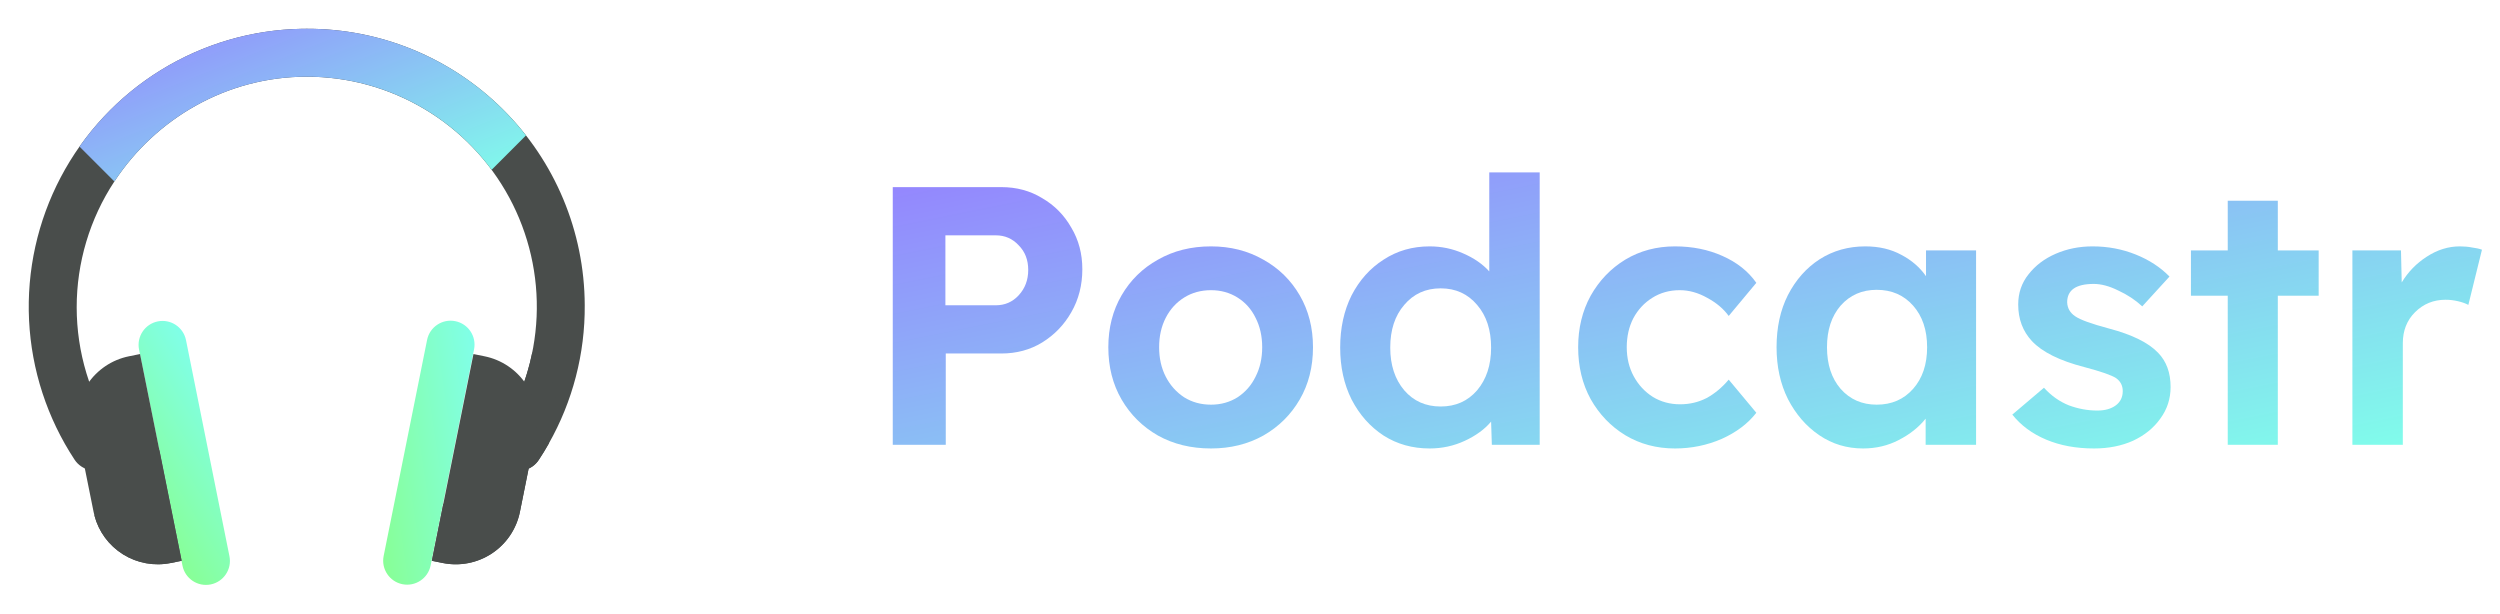
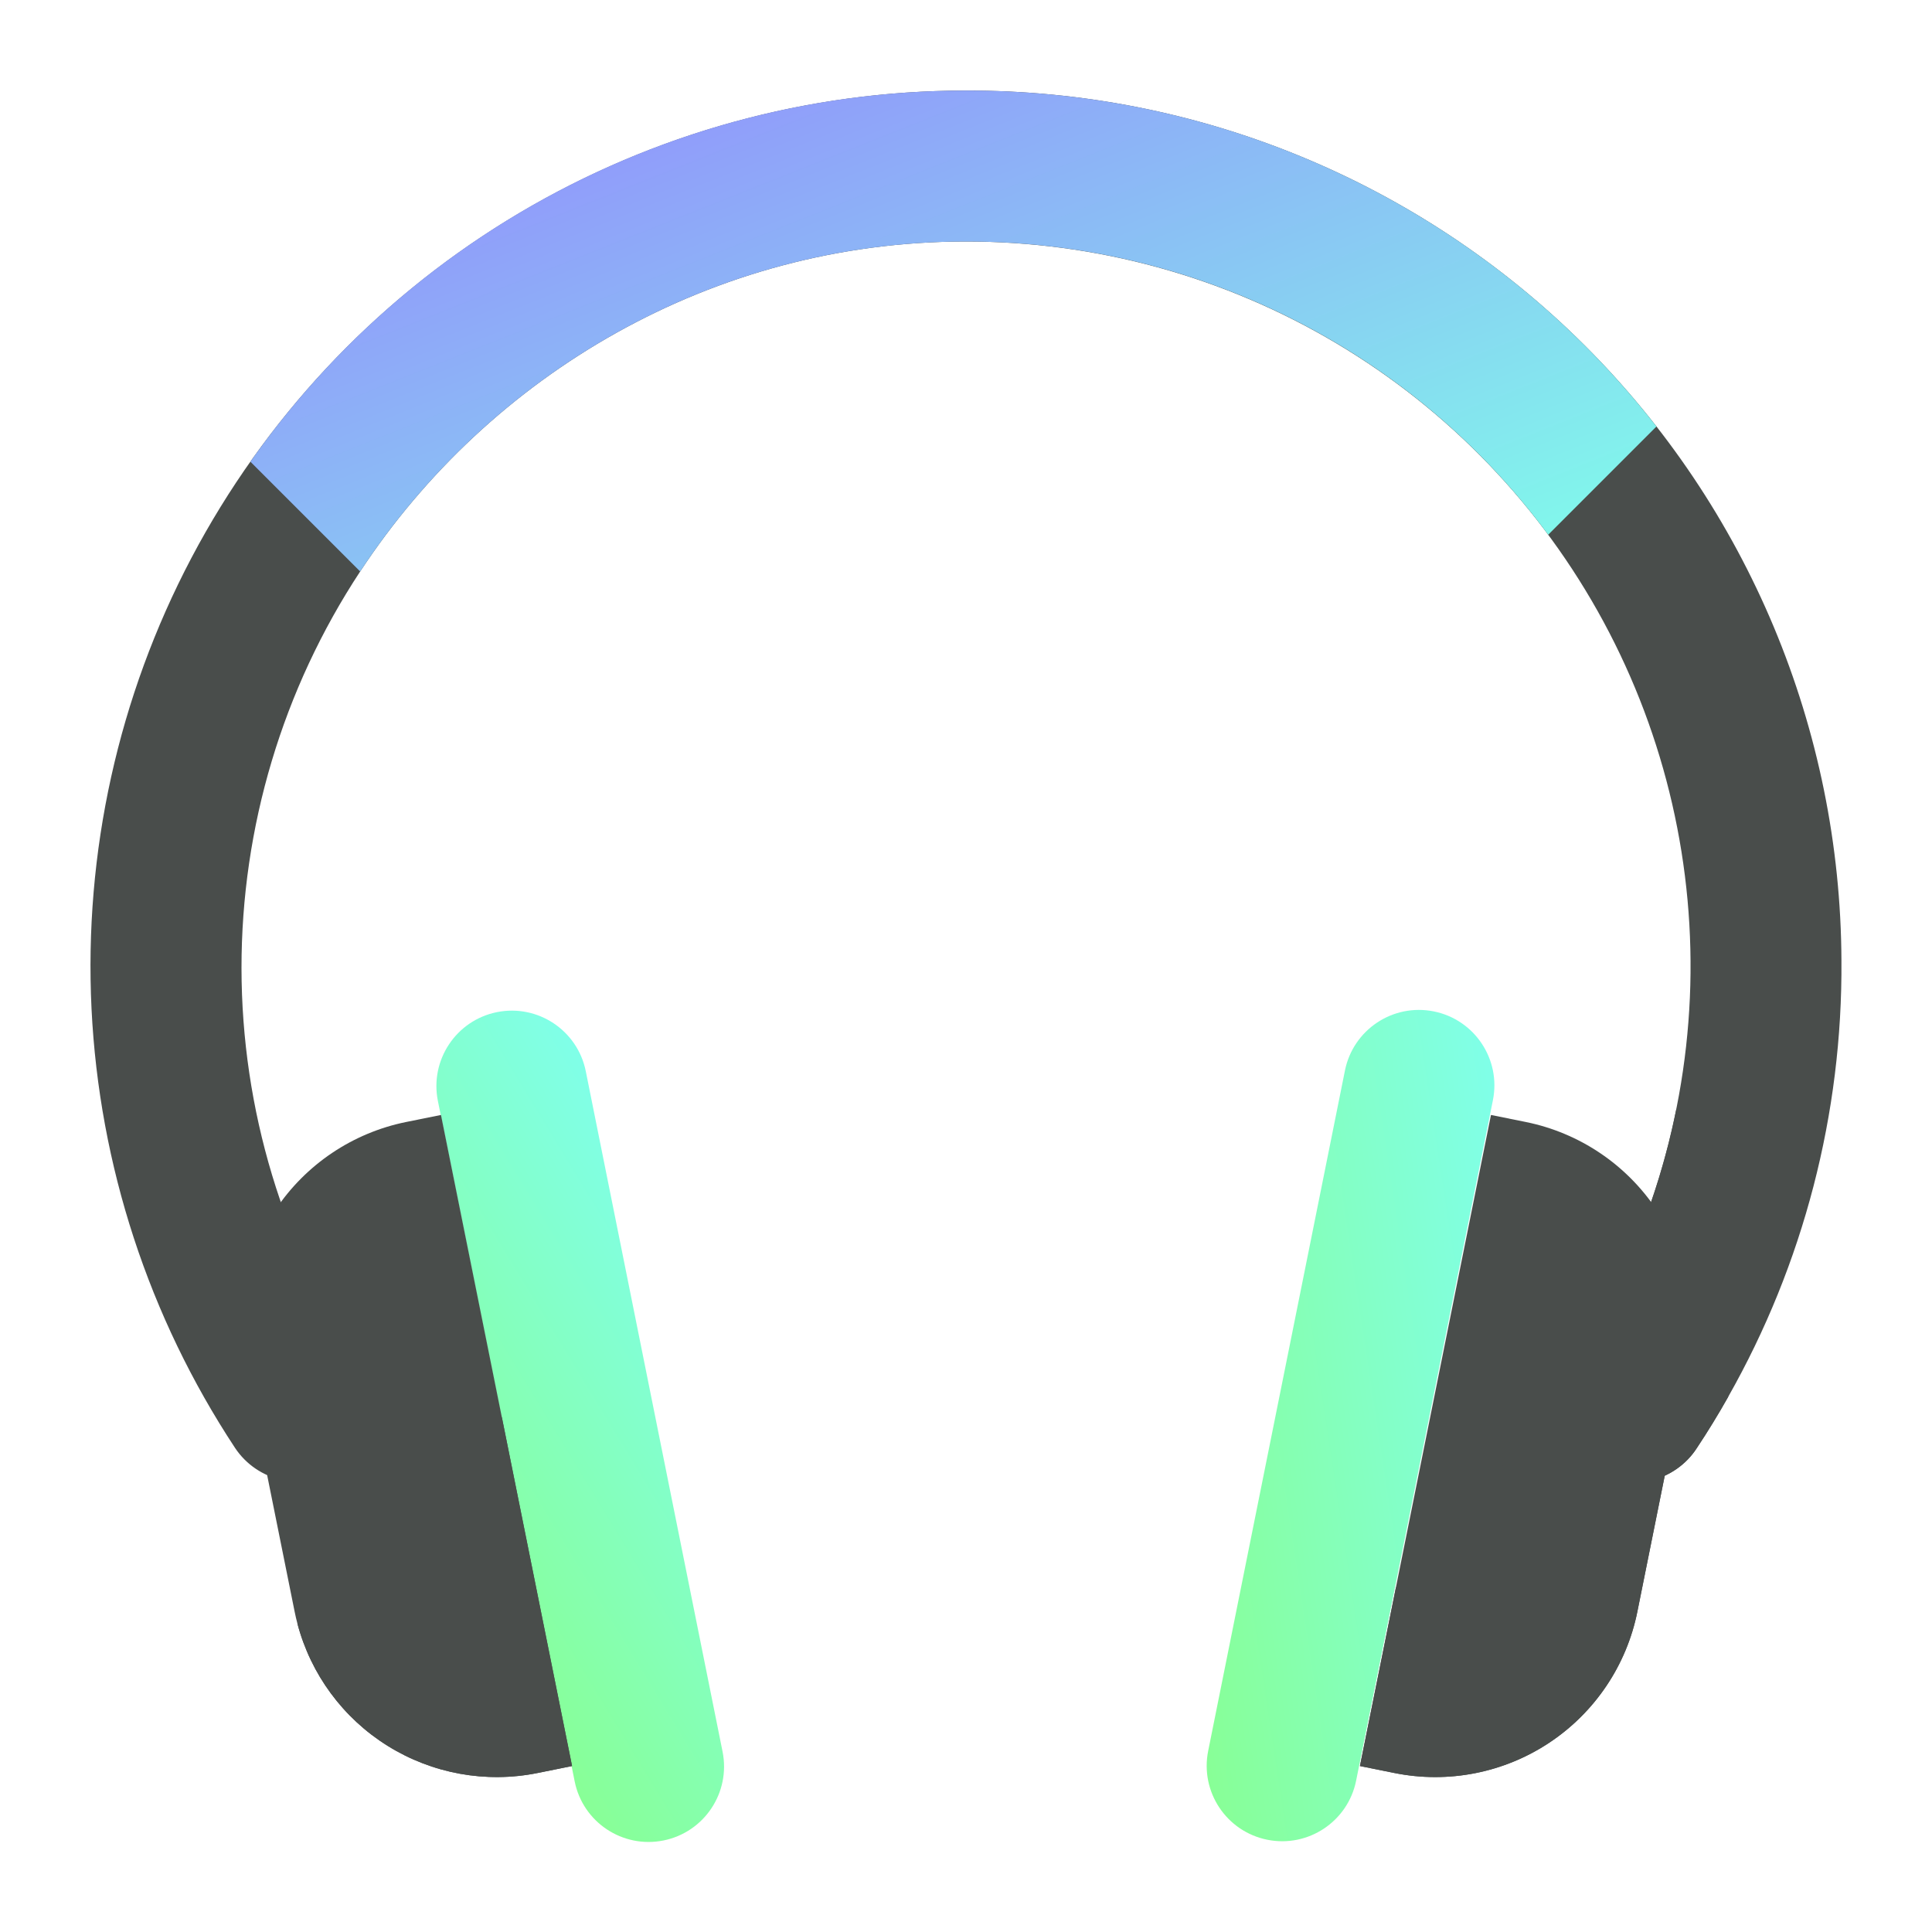
- <svg xmlns="http://www.w3.org/2000/svg" width="163" height="40" viewBox="0 0 163 40" fill="none">
-   <path d="M58.208 29V12.2H65.288C66.28 12.2 67.168 12.44 67.952 12.92C68.752 13.384 69.384 14.024 69.848 14.84C70.328 15.64 70.568 16.544 70.568 17.552C70.568 18.592 70.328 19.528 69.848 20.36C69.384 21.176 68.752 21.832 67.952 22.328C67.168 22.808 66.28 23.048 65.288 23.048H61.664V29H58.208ZM61.64 19.904H64.928C65.52 19.904 66.016 19.688 66.416 19.256C66.832 18.808 67.04 18.256 67.04 17.6C67.04 16.944 66.832 16.408 66.416 15.992C66.016 15.56 65.52 15.344 64.928 15.344H61.64V19.904Z" fill="url(#paint0_linear)" />
-   <path d="M78.959 29.24C77.663 29.24 76.511 28.96 75.503 28.4C74.495 27.824 73.703 27.04 73.127 26.048C72.551 25.056 72.263 23.92 72.263 22.64C72.263 21.376 72.551 20.248 73.127 19.256C73.703 18.264 74.495 17.488 75.503 16.928C76.511 16.352 77.663 16.064 78.959 16.064C80.223 16.064 81.359 16.352 82.367 16.928C83.375 17.488 84.167 18.264 84.743 19.256C85.319 20.248 85.607 21.376 85.607 22.64C85.607 23.92 85.319 25.056 84.743 26.048C84.167 27.04 83.375 27.824 82.367 28.4C81.359 28.96 80.223 29.24 78.959 29.24ZM78.959 26.384C79.599 26.384 80.175 26.224 80.687 25.904C81.199 25.568 81.591 25.12 81.863 24.56C82.151 24 82.295 23.36 82.295 22.64C82.295 21.92 82.151 21.28 81.863 20.72C81.591 20.16 81.199 19.72 80.687 19.4C80.175 19.08 79.599 18.92 78.959 18.92C78.303 18.92 77.719 19.08 77.207 19.4C76.695 19.72 76.295 20.16 76.007 20.72C75.719 21.28 75.575 21.92 75.575 22.64C75.575 23.36 75.719 24 76.007 24.56C76.295 25.12 76.695 25.568 77.207 25.904C77.719 26.224 78.303 26.384 78.959 26.384Z" fill="url(#paint1_linear)" />
-   <path d="M93.212 29.24C92.092 29.24 91.092 28.96 90.212 28.4C89.332 27.824 88.636 27.04 88.124 26.048C87.628 25.056 87.38 23.928 87.38 22.664C87.38 21.384 87.628 20.248 88.124 19.256C88.636 18.264 89.332 17.488 90.212 16.928C91.092 16.352 92.092 16.064 93.212 16.064C93.98 16.064 94.708 16.216 95.396 16.52C96.1 16.824 96.668 17.216 97.1 17.696V11.24H100.388V29H97.268L97.22 27.488C96.804 27.984 96.236 28.4 95.516 28.736C94.796 29.072 94.028 29.24 93.212 29.24ZM93.932 26.504C94.908 26.504 95.7 26.152 96.308 25.448C96.916 24.728 97.22 23.8 97.22 22.664C97.22 21.512 96.916 20.584 96.308 19.88C95.7 19.16 94.908 18.8 93.932 18.8C92.956 18.8 92.164 19.16 91.556 19.88C90.948 20.584 90.644 21.512 90.644 22.664C90.644 23.8 90.948 24.728 91.556 25.448C92.164 26.152 92.956 26.504 93.932 26.504Z" fill="url(#paint2_linear)" />
-   <path d="M109.208 29.24C108.008 29.24 106.928 28.952 105.968 28.376C105.024 27.8 104.272 27.016 103.712 26.024C103.168 25.032 102.896 23.904 102.896 22.64C102.896 21.392 103.168 20.272 103.712 19.28C104.272 18.288 105.024 17.504 105.968 16.928C106.928 16.352 108.008 16.064 109.208 16.064C110.344 16.064 111.376 16.272 112.304 16.688C113.248 17.104 113.984 17.688 114.512 18.44L112.712 20.6C112.376 20.136 111.912 19.744 111.32 19.424C110.728 19.088 110.128 18.92 109.52 18.92C108.848 18.92 108.248 19.088 107.72 19.424C107.208 19.744 106.8 20.184 106.496 20.744C106.208 21.304 106.064 21.936 106.064 22.64C106.064 23.344 106.216 23.976 106.52 24.536C106.824 25.096 107.24 25.544 107.768 25.88C108.296 26.2 108.888 26.36 109.544 26.36C110.168 26.36 110.744 26.224 111.272 25.952C111.8 25.664 112.28 25.264 112.712 24.752L114.512 26.912C113.968 27.616 113.216 28.184 112.256 28.616C111.296 29.032 110.28 29.24 109.208 29.24Z" fill="url(#paint3_linear)" />
-   <path d="M121.472 29.24C120.416 29.24 119.464 28.952 118.616 28.376C117.768 27.8 117.088 27.016 116.576 26.024C116.08 25.032 115.832 23.904 115.832 22.64C115.832 21.344 116.08 20.208 116.576 19.232C117.088 18.24 117.776 17.464 118.64 16.904C119.52 16.344 120.512 16.064 121.616 16.064C122.512 16.064 123.296 16.248 123.968 16.616C124.64 16.968 125.176 17.432 125.576 18.008V16.328H128.84V29H125.552V27.296C125.104 27.856 124.52 28.32 123.8 28.688C123.096 29.056 122.32 29.24 121.472 29.24ZM122.36 26.384C123.336 26.384 124.128 26.04 124.736 25.352C125.344 24.664 125.648 23.76 125.648 22.64C125.648 21.52 125.344 20.616 124.736 19.928C124.128 19.24 123.336 18.896 122.36 18.896C121.4 18.896 120.616 19.24 120.008 19.928C119.416 20.616 119.12 21.52 119.12 22.64C119.12 23.76 119.416 24.664 120.008 25.352C120.616 26.04 121.4 26.384 122.36 26.384Z" fill="url(#paint4_linear)" />
-   <path d="M136.531 29.24C135.363 29.24 134.323 29.048 133.411 28.664C132.499 28.28 131.763 27.736 131.203 27.032L133.267 25.28C133.747 25.808 134.291 26.192 134.899 26.432C135.507 26.656 136.123 26.768 136.747 26.768C137.243 26.768 137.643 26.656 137.947 26.432C138.251 26.208 138.403 25.896 138.403 25.496C138.403 25.144 138.259 24.864 137.971 24.656C137.683 24.464 136.995 24.224 135.907 23.936C134.291 23.52 133.147 22.952 132.475 22.232C131.883 21.592 131.587 20.8 131.587 19.856C131.587 19.104 131.811 18.448 132.259 17.888C132.707 17.312 133.299 16.864 134.035 16.544C134.771 16.224 135.571 16.064 136.435 16.064C137.427 16.064 138.363 16.24 139.243 16.592C140.123 16.944 140.859 17.424 141.451 18.032L139.675 19.976C139.227 19.56 138.707 19.216 138.115 18.944C137.539 18.656 137.003 18.512 136.507 18.512C135.355 18.512 134.779 18.912 134.779 19.712C134.795 20.096 134.971 20.4 135.307 20.624C135.627 20.848 136.355 21.112 137.491 21.416C139.011 21.816 140.083 22.344 140.707 23C141.251 23.56 141.523 24.304 141.523 25.232C141.523 26 141.299 26.688 140.851 27.296C140.419 27.904 139.827 28.384 139.075 28.736C138.323 29.072 137.475 29.24 136.531 29.24Z" fill="url(#paint5_linear)" />
-   <path d="M145.249 29V19.28H142.849V16.328H145.249V13.088H148.513V16.328H151.177V19.28H148.513V29H145.249Z" fill="url(#paint6_linear)" />
-   <path d="M153.376 29V16.328H156.544L156.592 18.416C157.008 17.728 157.552 17.168 158.224 16.736C158.912 16.288 159.632 16.064 160.384 16.064C160.672 16.064 160.936 16.088 161.176 16.136C161.432 16.168 161.648 16.216 161.824 16.28L160.936 19.88C160.76 19.784 160.536 19.704 160.264 19.64C159.992 19.576 159.72 19.544 159.448 19.544C158.664 19.544 158 19.816 157.456 20.36C156.928 20.888 156.664 21.56 156.664 22.376V29H153.376Z" fill="url(#paint7_linear)" />
+ <svg xmlns="http://www.w3.org/2000/svg" width="40" height="40" viewBox="0 0 40 40" fill="none">
  <path d="M38.125 19.888C38.149 23.054 37.34 26.171 35.777 28.926C35.575 29.284 35.361 29.634 35.134 29.976C35.023 30.15 34.877 30.3 34.707 30.417C34.537 30.535 34.345 30.617 34.142 30.66C33.94 30.702 33.731 30.704 33.528 30.666C33.325 30.627 33.131 30.548 32.959 30.434C32.786 30.32 32.638 30.173 32.523 30.001C32.408 29.83 32.328 29.637 32.288 29.434C32.247 29.231 32.248 29.022 32.289 28.82C32.33 28.617 32.411 28.424 32.527 28.253C34.019 25.99 34.868 23.364 34.987 20.656C35.105 17.948 34.488 15.259 33.2 12.874C31.912 10.489 30.002 8.497 27.673 7.111C25.344 5.724 22.682 4.995 19.972 5C14.762 5.01 10.142 7.745 7.457 11.832C5.852 14.27 4.998 17.126 5 20.045C5.003 22.964 5.863 25.818 7.473 28.253C7.701 28.599 7.782 29.022 7.699 29.427C7.616 29.834 7.375 30.19 7.029 30.418C6.683 30.646 6.261 30.728 5.855 30.645C5.449 30.561 5.092 30.32 4.864 29.974C3.079 27.265 2.054 24.127 1.895 20.887C1.737 17.647 2.45 14.424 3.962 11.553C5.474 8.683 7.729 6.271 10.491 4.569C13.253 2.868 16.421 1.938 19.664 1.878C19.778 1.876 19.891 1.875 20.005 1.875C24.795 1.865 29.393 3.756 32.791 7.133C36.188 10.511 38.106 15.098 38.125 19.888Z" fill="#494D4B" />
-   <path d="M9.066 22.794L11.898 36.882C12.068 37.728 12.891 38.275 13.737 38.105C14.582 37.935 15.13 37.112 14.96 36.266L12.128 22.179C11.958 21.333 11.135 20.785 10.289 20.955C9.444 21.125 8.896 21.949 9.066 22.794Z" fill="url(#paint8_linear)" />
+   <path d="M9.066 22.794L11.898 36.882C12.068 37.728 12.891 38.275 13.737 38.105C14.582 37.935 15.13 37.112 14.96 36.266L12.128 22.179C11.958 21.333 11.135 20.785 10.289 20.955C9.444 21.125 8.896 21.949 9.066 22.794Z" fill="url(#paint0_linear)" />
  <path d="M11.844 36.564L11.126 36.709C10.059 36.923 8.95 36.722 8.027 36.147C7.103 35.572 6.434 34.665 6.157 33.612C6.136 33.531 6.116 33.45 6.1 33.367L5.071 28.256C4.848 27.146 5.075 25.993 5.701 25.051C6.328 24.108 7.303 23.453 8.412 23.229L9.13 23.084L10.39 29.341L11.844 36.564Z" fill="#494D4B" />
  <path d="M11.844 36.564L11.126 36.709C10.059 36.923 8.95 36.722 8.027 36.147C7.103 35.572 6.434 34.665 6.157 33.612C7.674 32.298 9.089 30.87 10.39 29.341L11.844 36.564Z" fill="#494D4B" />
  <path d="M36.148 27.087L35.777 28.926C35.575 29.284 35.361 29.634 35.134 29.976C35.023 30.15 34.877 30.3 34.707 30.417C34.537 30.534 34.345 30.617 34.142 30.659C33.94 30.702 33.731 30.704 33.528 30.665C33.325 30.627 33.131 30.548 32.959 30.434C32.786 30.32 32.638 30.173 32.523 30.001C32.408 29.829 32.328 29.637 32.288 29.434C32.247 29.231 32.248 29.022 32.289 28.819C32.33 28.617 32.411 28.424 32.527 28.253C33.587 26.65 34.326 24.858 34.705 22.974C35.293 23.467 35.737 24.109 35.991 24.833C36.245 25.557 36.299 26.335 36.148 27.087Z" fill="#494D4B" />
-   <path d="M34.295 8.83L32.054 11.071C30.657 9.182 28.836 7.649 26.737 6.594C24.638 5.54 22.321 4.993 19.972 5C14.762 5.01 10.142 7.745 7.457 11.832L5.184 9.559C6.823 7.229 8.988 5.32 11.505 3.985C14.021 2.651 16.816 1.929 19.664 1.878C19.778 1.876 19.891 1.875 20.005 1.875C22.759 1.869 25.479 2.492 27.955 3.698C30.432 4.903 32.601 6.658 34.295 8.83Z" fill="url(#paint9_linear)" />
-   <path d="M27.846 22.163L25.014 36.251C24.844 37.097 25.392 37.92 26.238 38.09C27.084 38.26 27.907 37.712 28.077 36.867L30.909 22.779C31.079 21.933 30.531 21.11 29.685 20.94C28.84 20.77 28.016 21.318 27.846 22.163Z" fill="url(#paint10_linear)" />
+   <path d="M34.295 8.83L32.054 11.071C30.657 9.182 28.836 7.649 26.737 6.594C24.638 5.54 22.321 4.993 19.972 5C14.762 5.01 10.142 7.745 7.457 11.832L5.184 9.559C6.823 7.229 8.988 5.32 11.505 3.985C14.021 2.651 16.816 1.929 19.664 1.878C19.778 1.876 19.891 1.875 20.005 1.875C22.759 1.869 25.479 2.492 27.955 3.698C30.432 4.903 32.601 6.658 34.295 8.83Z" fill="url(#paint1_linear)" />
+   <path d="M27.846 22.163L25.014 36.251C24.844 37.097 25.392 37.92 26.238 38.09C27.084 38.26 27.907 37.712 28.077 36.867L30.909 22.779C31.079 21.933 30.531 21.11 29.685 20.94C28.84 20.77 28.016 21.318 27.846 22.163Z" fill="url(#paint2_linear)" />
  <path d="M34.929 28.256L33.9 33.367C33.677 34.477 33.022 35.452 32.079 36.079C31.137 36.705 29.984 36.932 28.874 36.709L28.156 36.564L28.9 32.871L30.869 23.084L31.587 23.229C32.697 23.453 33.672 24.108 34.299 25.05C34.386 25.18 34.465 25.314 34.536 25.453C34.982 26.315 35.12 27.304 34.929 28.256Z" fill="#494D4B" />
  <path d="M34.929 28.256L33.9 33.367C33.677 34.477 33.022 35.452 32.079 36.079C31.137 36.705 29.984 36.932 28.874 36.709L28.156 36.564L28.9 32.871C31.04 30.609 32.93 28.122 34.536 25.453C34.982 26.315 35.12 27.304 34.929 28.256Z" fill="#494D4B" />
  <defs>
-     <linearGradient id="paint0_linear" x1="49.282" y1="11.838" x2="57.003" y2="50.059" gradientUnits="userSpaceOnUse">
+     <linearGradient id="paint0_linear" x1="15.857" y1="27.768" x2="6.949" y2="33.194" gradientUnits="userSpaceOnUse">
+       <stop stop-color="#80FFEA" />
+       <stop offset="1" stop-color="#8AFF80" />
+     </linearGradient>
+     <linearGradient id="paint1_linear" x1="2.676" y1="2.206" x2="10.233" y2="21.206" gradientUnits="userSpaceOnUse">
      <stop stop-color="#9580FF" />
      <stop offset="1" stop-color="#80FFEA" />
    </linearGradient>
-     <linearGradient id="paint1_linear" x1="49.282" y1="11.838" x2="57.003" y2="50.059" gradientUnits="userSpaceOnUse">
-       <stop stop-color="#9580FF" />
-       <stop offset="1" stop-color="#80FFEA" />
-     </linearGradient>
-     <linearGradient id="paint2_linear" x1="49.282" y1="11.838" x2="57.003" y2="50.059" gradientUnits="userSpaceOnUse">
-       <stop stop-color="#9580FF" />
-       <stop offset="1" stop-color="#80FFEA" />
-     </linearGradient>
-     <linearGradient id="paint3_linear" x1="49.282" y1="11.838" x2="57.003" y2="50.059" gradientUnits="userSpaceOnUse">
-       <stop stop-color="#9580FF" />
-       <stop offset="1" stop-color="#80FFEA" />
-     </linearGradient>
-     <linearGradient id="paint4_linear" x1="49.282" y1="11.838" x2="57.003" y2="50.059" gradientUnits="userSpaceOnUse">
-       <stop stop-color="#9580FF" />
-       <stop offset="1" stop-color="#80FFEA" />
-     </linearGradient>
-     <linearGradient id="paint5_linear" x1="49.282" y1="11.838" x2="57.003" y2="50.059" gradientUnits="userSpaceOnUse">
-       <stop stop-color="#9580FF" />
-       <stop offset="1" stop-color="#80FFEA" />
-     </linearGradient>
-     <linearGradient id="paint6_linear" x1="49.282" y1="11.838" x2="57.003" y2="50.059" gradientUnits="userSpaceOnUse">
-       <stop stop-color="#9580FF" />
-       <stop offset="1" stop-color="#80FFEA" />
-     </linearGradient>
-     <linearGradient id="paint7_linear" x1="49.282" y1="11.838" x2="57.003" y2="50.059" gradientUnits="userSpaceOnUse">
-       <stop stop-color="#9580FF" />
-       <stop offset="1" stop-color="#80FFEA" />
-     </linearGradient>
-     <linearGradient id="paint8_linear" x1="15.857" y1="27.768" x2="6.949" y2="33.194" gradientUnits="userSpaceOnUse">
-       <stop stop-color="#80FFEA" />
-       <stop offset="1" stop-color="#8AFF80" />
-     </linearGradient>
-     <linearGradient id="paint9_linear" x1="2.676" y1="2.206" x2="10.233" y2="21.206" gradientUnits="userSpaceOnUse">
-       <stop stop-color="#9580FF" />
-       <stop offset="1" stop-color="#80FFEA" />
-     </linearGradient>
-     <linearGradient id="paint10_linear" x1="32.188" y1="29.375" x2="21.875" y2="30.938" gradientUnits="userSpaceOnUse">
+     <linearGradient id="paint2_linear" x1="32.188" y1="29.375" x2="21.875" y2="30.938" gradientUnits="userSpaceOnUse">
      <stop stop-color="#80FFEA" />
      <stop offset="1" stop-color="#8AFF80" />
    </linearGradient>
  </defs>
</svg>
